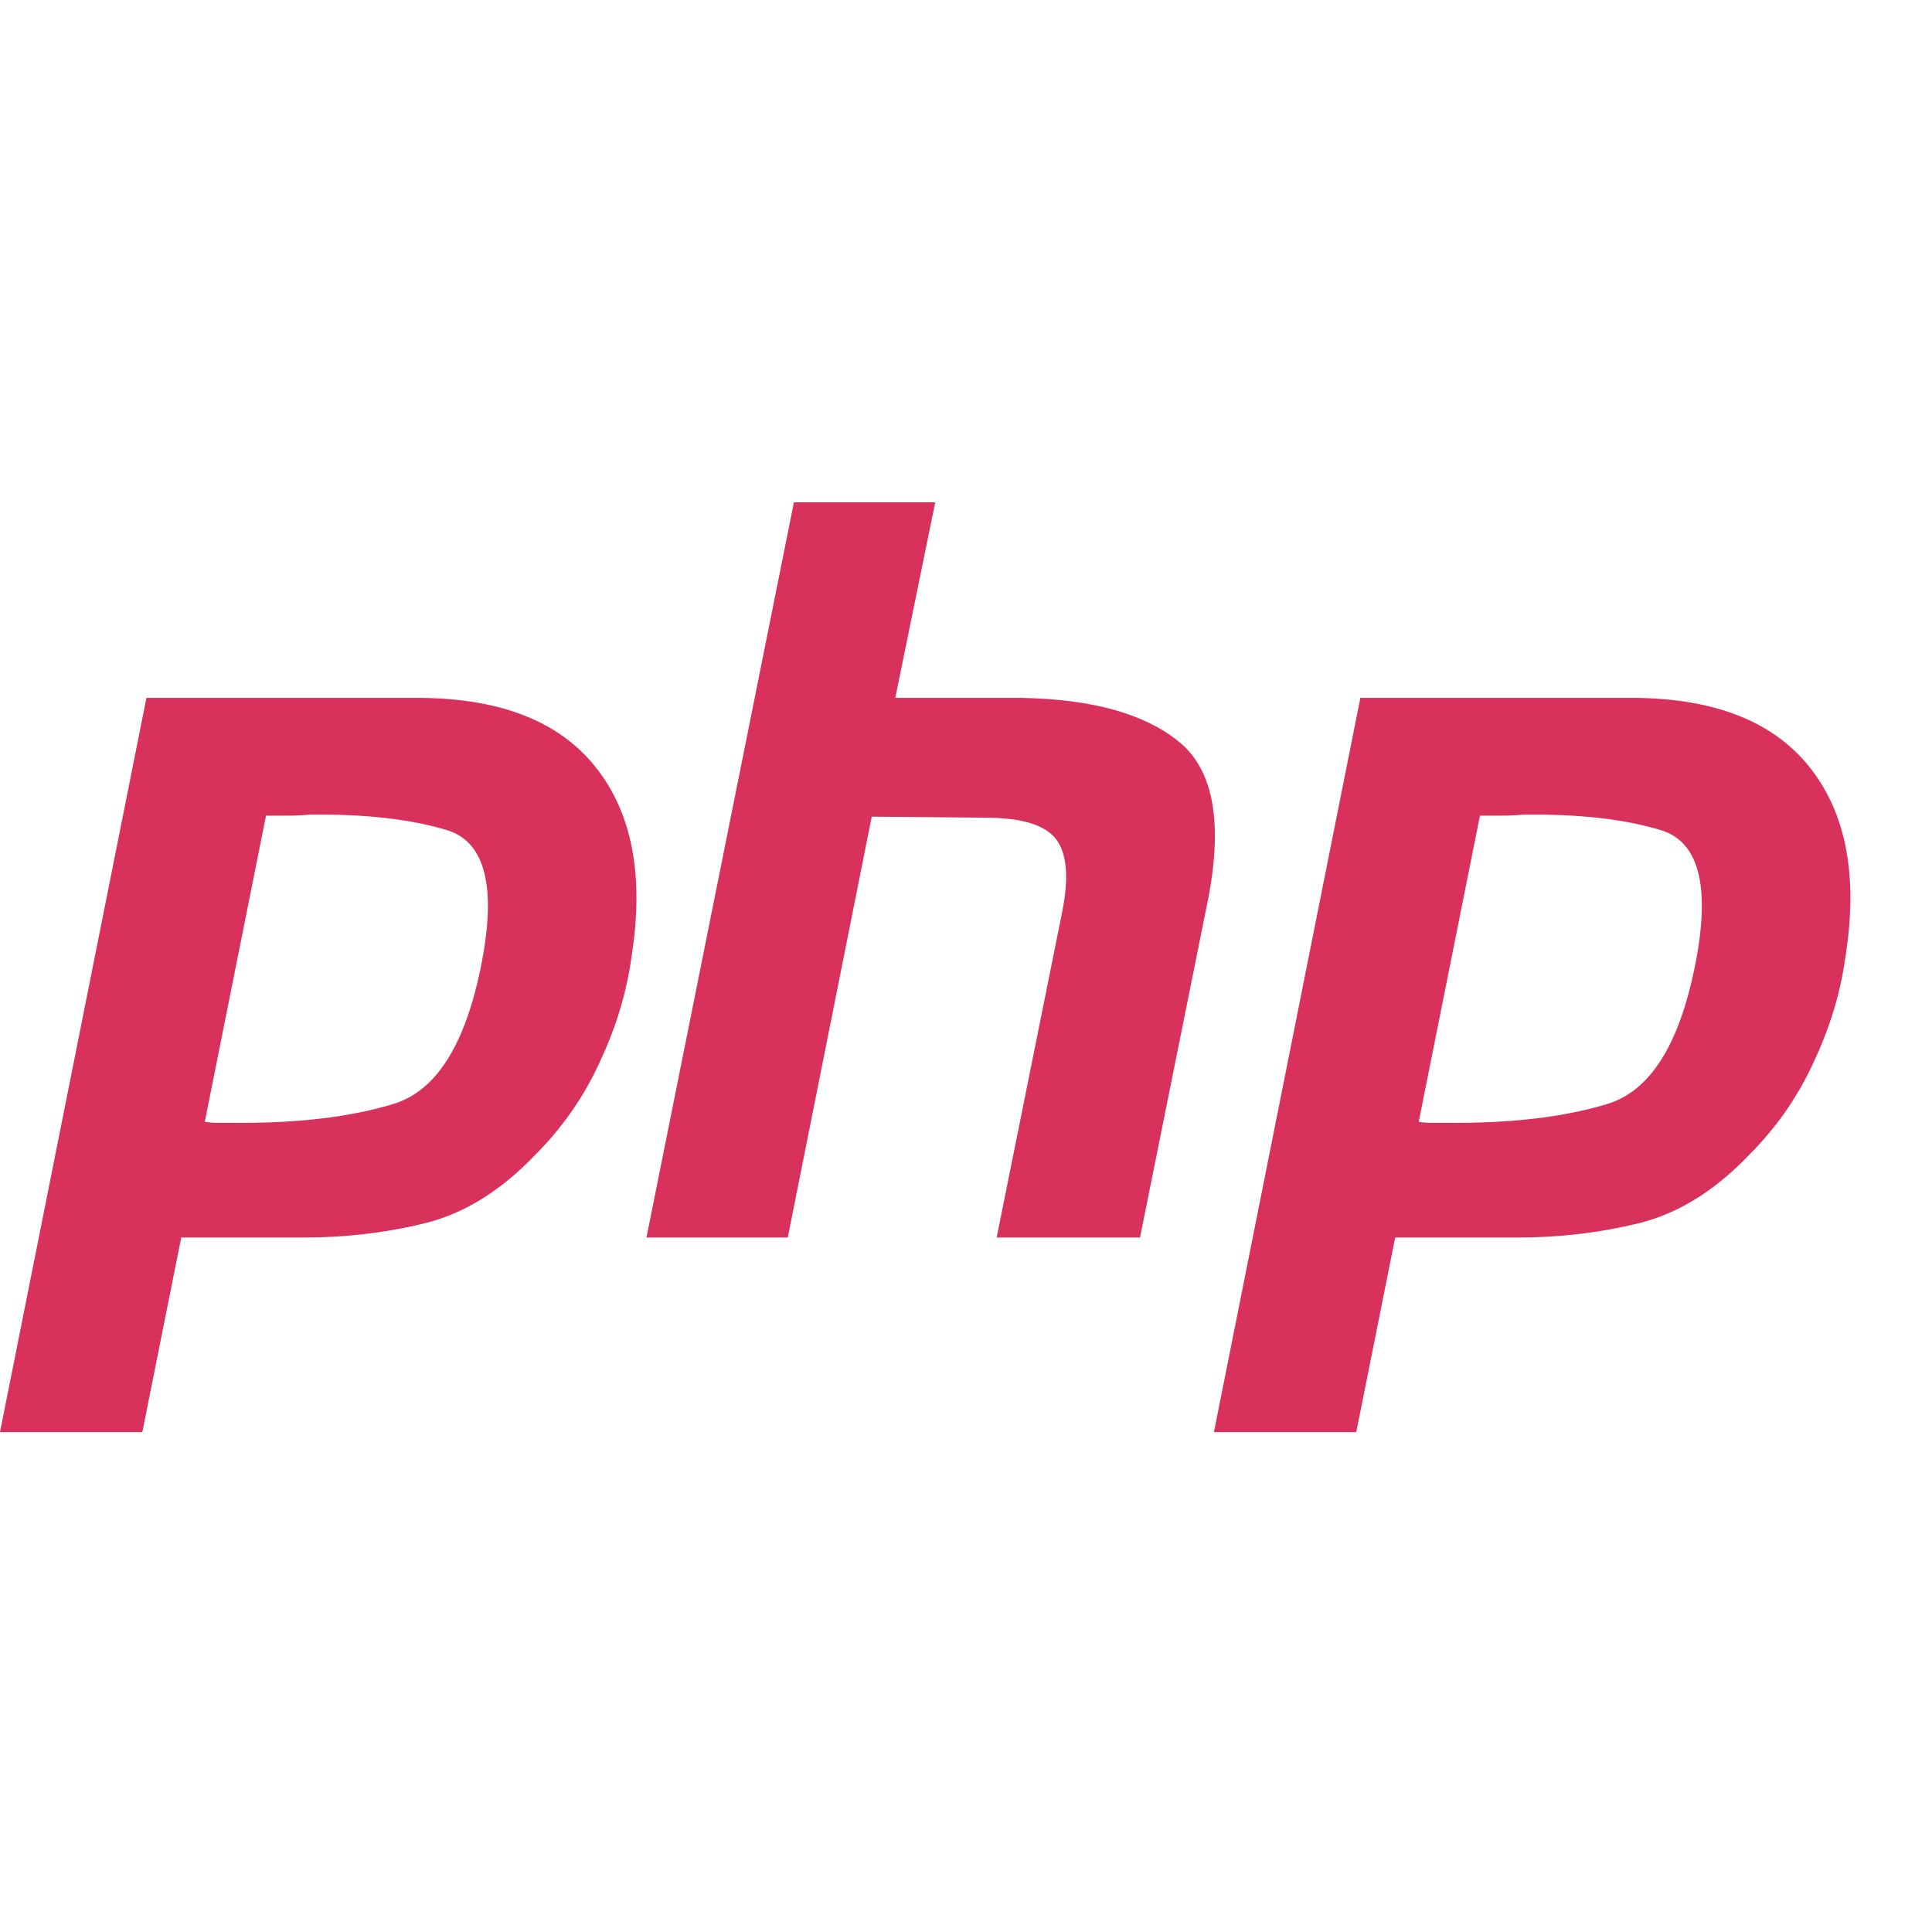
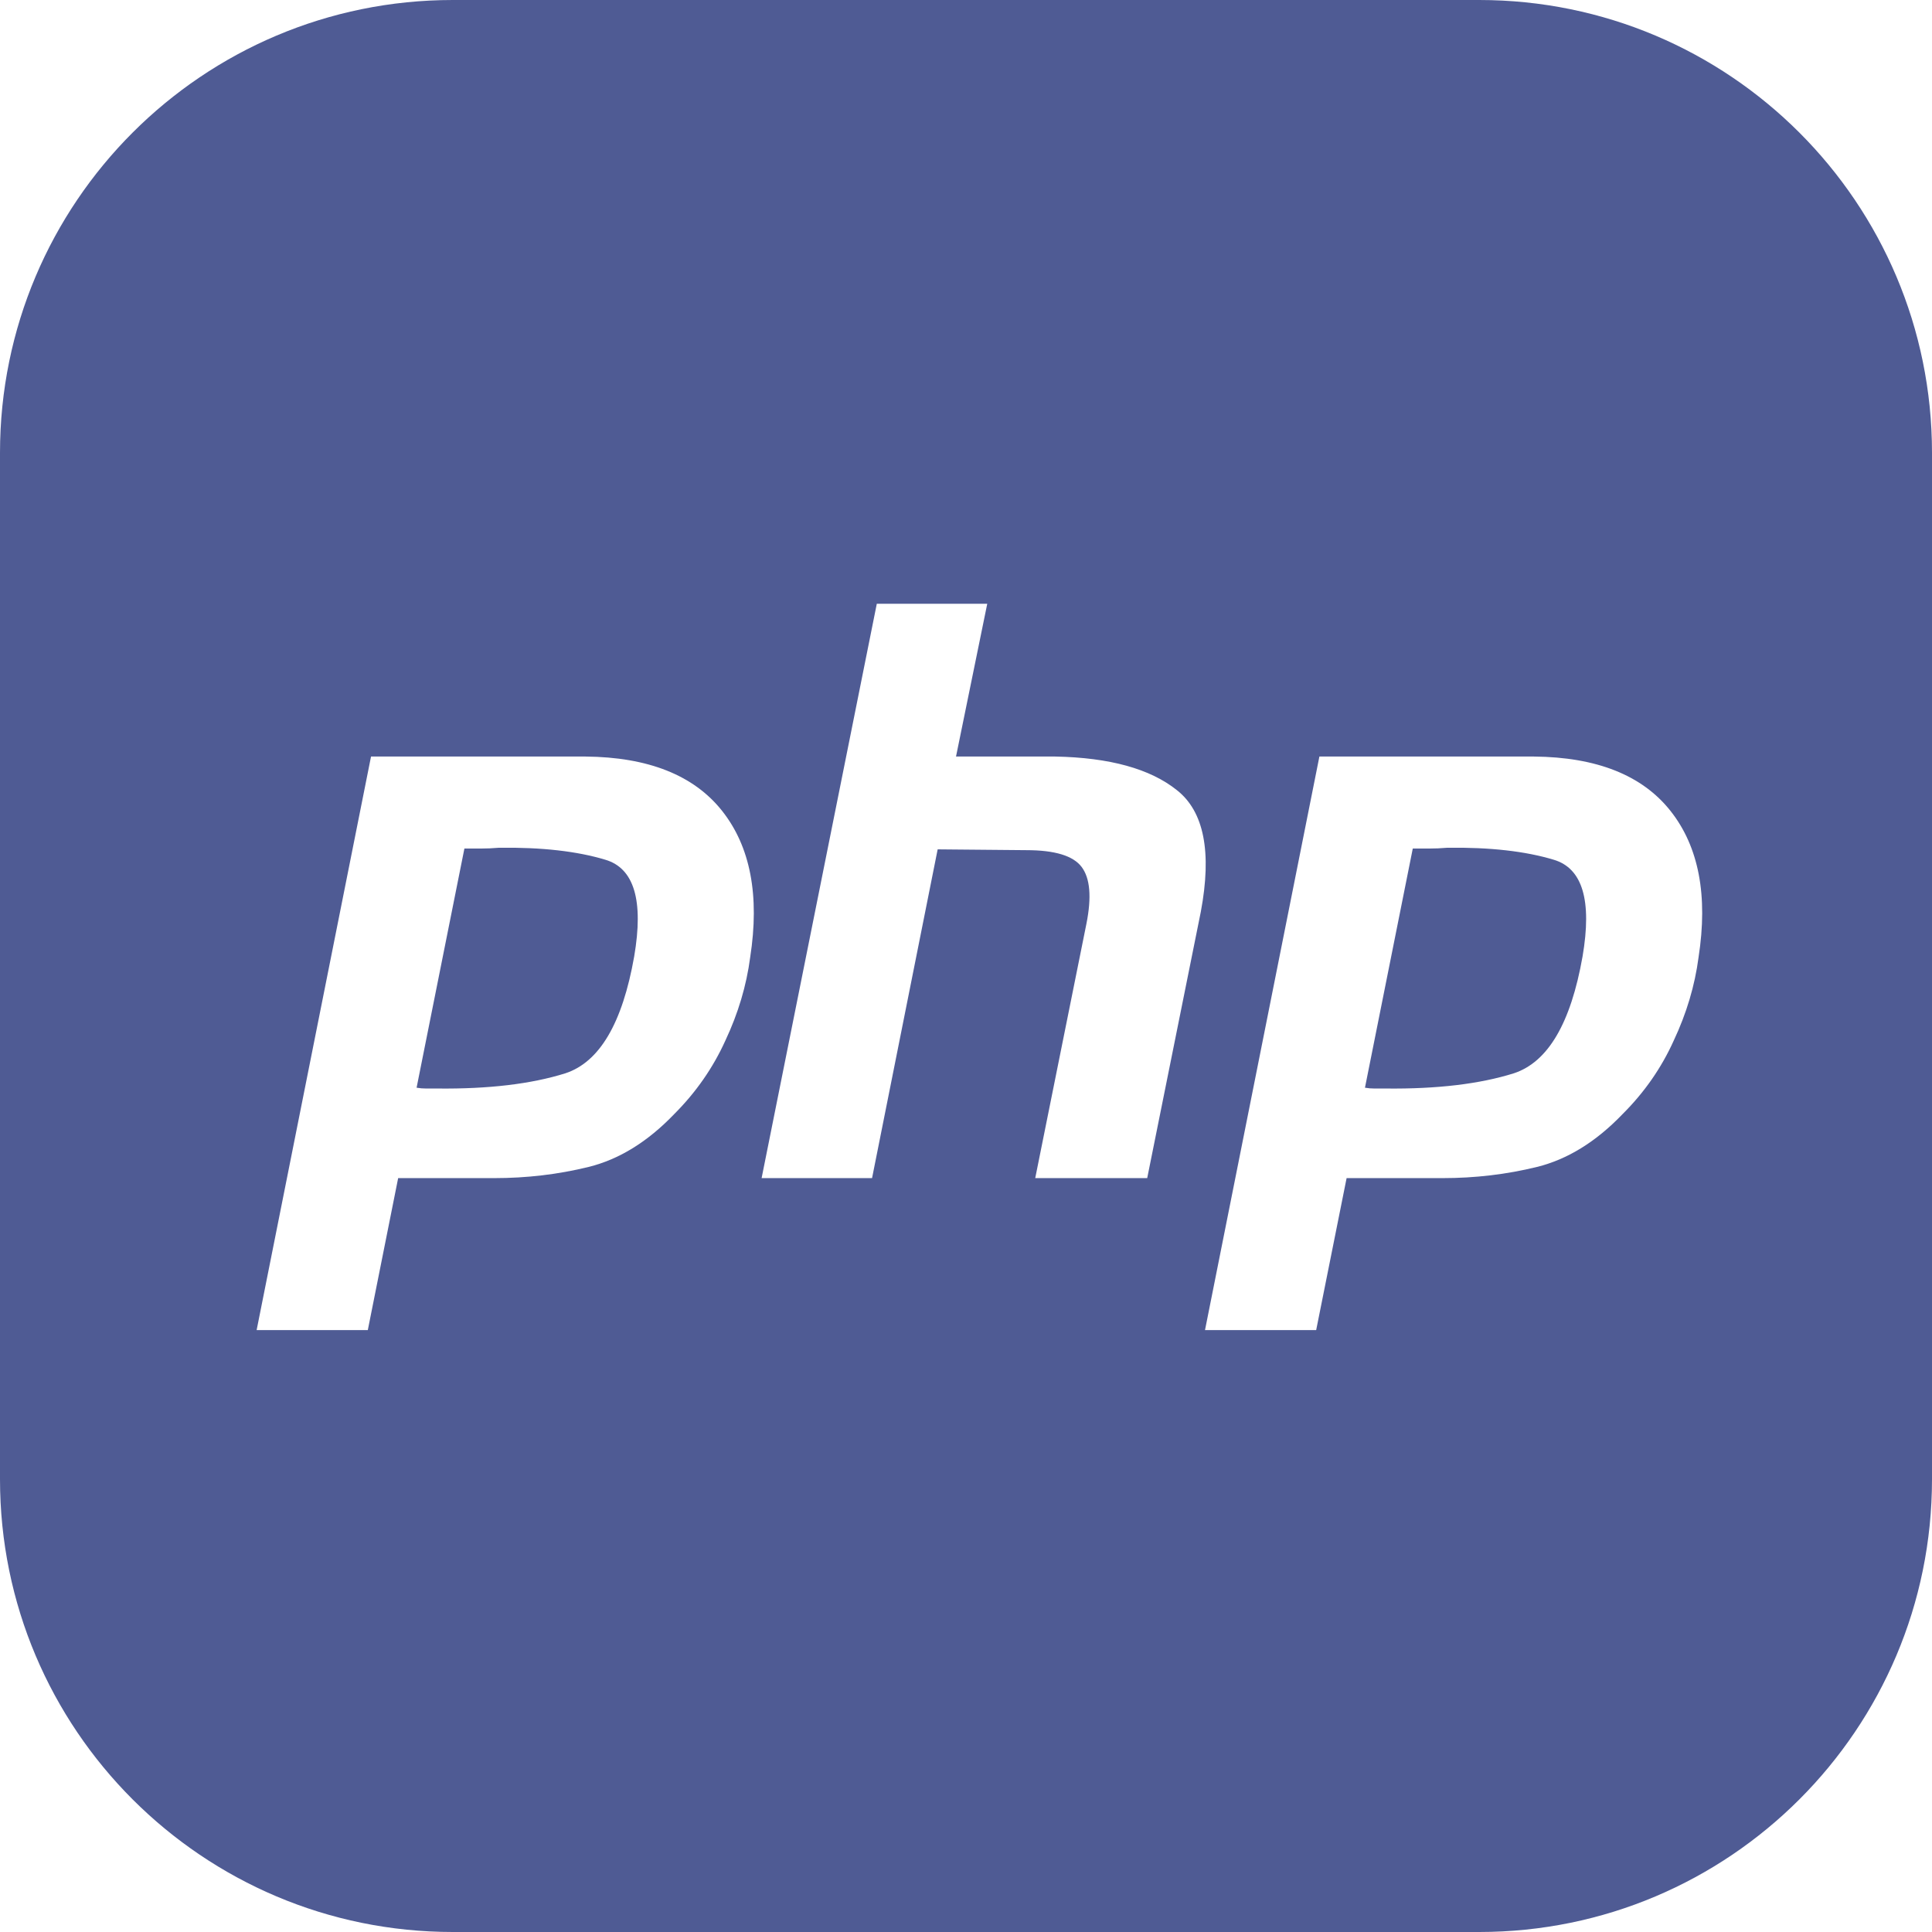
- <svg xmlns="http://www.w3.org/2000/svg" viewBox="0 -1 100 50" fill="#d8315b" width="40" height="40">
-   <path d="m7.579 10.123 14.204 0c4.169 0.035 7.19 1.237 9.063 3.604 1.873 2.367 2.491 5.6 1.855 9.699-0.247 1.873-0.795 3.71-1.643 5.512-0.813 1.802-1.943 3.427-3.392 4.876-1.767 1.837-3.657 3.003-5.671 3.498-2.014 0.495-4.099 0.742-6.254 0.742l-6.36 0-2.014 10.07-7.367 0 7.579-38.001 0 0m6.201 6.042-3.18 15.9c0.212 0.035 0.424 0.053 0.636 0.053 0.247 0 0.495 0 0.742 0 3.392 0.035 6.219-0.3 8.48-1.007 2.261-0.742 3.781-3.321 4.558-7.738 0.636-3.71 0-5.848-1.908-6.413-1.873-0.565-4.222-0.83-7.049-0.795-0.424 0.035-0.83 0.053-1.219 0.053-0.353 0-0.724 0-1.113 0l0.053-0.053" />
-   <path d="m41.093 0 7.314 0-2.067 10.123 6.572 0c3.604 0.071 6.289 0.813 8.056 2.226 1.802 1.413 2.332 4.099 1.59 8.056l-3.551 17.649-7.42 0 3.392-16.854c0.353-1.767 0.247-3.021-0.318-3.763-0.565-0.742-1.784-1.113-3.657-1.113l-5.883-0.053-4.346 21.783-7.314 0 7.632-38.054 0 0" />
-   <path d="m70.412 10.123 14.204 0c4.169 0.035 7.19 1.237 9.063 3.604 1.873 2.367 2.491 5.6 1.855 9.699-0.247 1.873-0.795 3.71-1.643 5.512-0.813 1.802-1.943 3.427-3.392 4.876-1.767 1.837-3.657 3.003-5.671 3.498-2.014 0.495-4.099 0.742-6.254 0.742l-6.36 0-2.014 10.07-7.367 0 7.579-38.001 0 0m6.201 6.042-3.18 15.9c0.212 0.035 0.424 0.053 0.636 0.053 0.247 0 0.495 0 0.742 0 3.392 0.035 6.219-0.3 8.48-1.007 2.261-0.742 3.781-3.321 4.558-7.738 0.636-3.71 0-5.848-1.908-6.413-1.873-0.565-4.222-0.83-7.049-0.795-0.424 0.035-0.83 0.053-1.219 0.053-0.353 0-0.724 0-1.113 0l0.053-0.053" />
+ <svg xmlns="http://www.w3.org/2000/svg" width="24" height="24" viewBox="0 0 24 24" fill="none">
+   <path fill-rule="evenodd" clip-rule="evenodd" d="M5.625 0H18.375C21.482 0 24 2.518 24 5.625V18.375C24 21.482 21.482 24 18.375 24H5.625C2.518 24 0 21.482 0 18.375V5.625C0 2.518 2.518 0 5.625 0ZM7.272 9.398H4.609L3.188 16.523H4.569L4.946 14.635H6.139C6.543 14.635 6.934 14.589 7.312 14.496C7.689 14.403 8.044 14.185 8.375 13.84C8.646 13.569 8.858 13.264 9.011 12.926C9.17 12.588 9.273 12.243 9.319 11.892C9.438 11.124 9.322 10.518 8.971 10.074C8.62 9.63 8.053 9.405 7.272 9.398ZM5.769 10.541L5.175 13.512C5.215 13.519 5.255 13.522 5.294 13.522H5.433C6.069 13.529 6.599 13.466 7.023 13.333C7.447 13.194 7.732 12.711 7.878 11.882C7.997 11.187 7.878 10.786 7.52 10.68C7.169 10.574 6.729 10.524 6.199 10.531C6.119 10.538 6.043 10.541 5.97 10.541H5.769ZM12.264 7.5H10.892L9.461 14.635H10.833L11.648 10.551L12.751 10.561C13.102 10.561 13.331 10.63 13.436 10.769C13.542 10.909 13.562 11.144 13.496 11.475L12.86 14.635H14.251L14.917 11.326C15.056 10.584 14.957 10.08 14.619 9.815C14.288 9.55 13.784 9.411 13.108 9.398H11.876L12.264 7.5ZM19.053 9.398H16.39L14.969 16.523H16.35L16.728 14.635H17.92C18.324 14.635 18.715 14.589 19.093 14.496C19.47 14.403 19.825 14.185 20.156 13.84C20.428 13.569 20.64 13.264 20.792 12.926C20.951 12.588 21.054 12.243 21.1 11.892C21.219 11.124 21.103 10.518 20.752 10.074C20.401 9.63 19.835 9.405 19.053 9.398ZM17.55 10.541L16.956 13.512C16.996 13.519 17.036 13.522 17.075 13.522H17.215C17.851 13.529 18.381 13.466 18.805 13.333C19.229 13.194 19.513 12.711 19.659 11.882C19.778 11.187 19.659 10.786 19.301 10.68C18.95 10.574 18.51 10.524 17.98 10.531C17.9 10.538 17.824 10.541 17.751 10.541H17.55Z" fill="#4F5B94" />
</svg>
